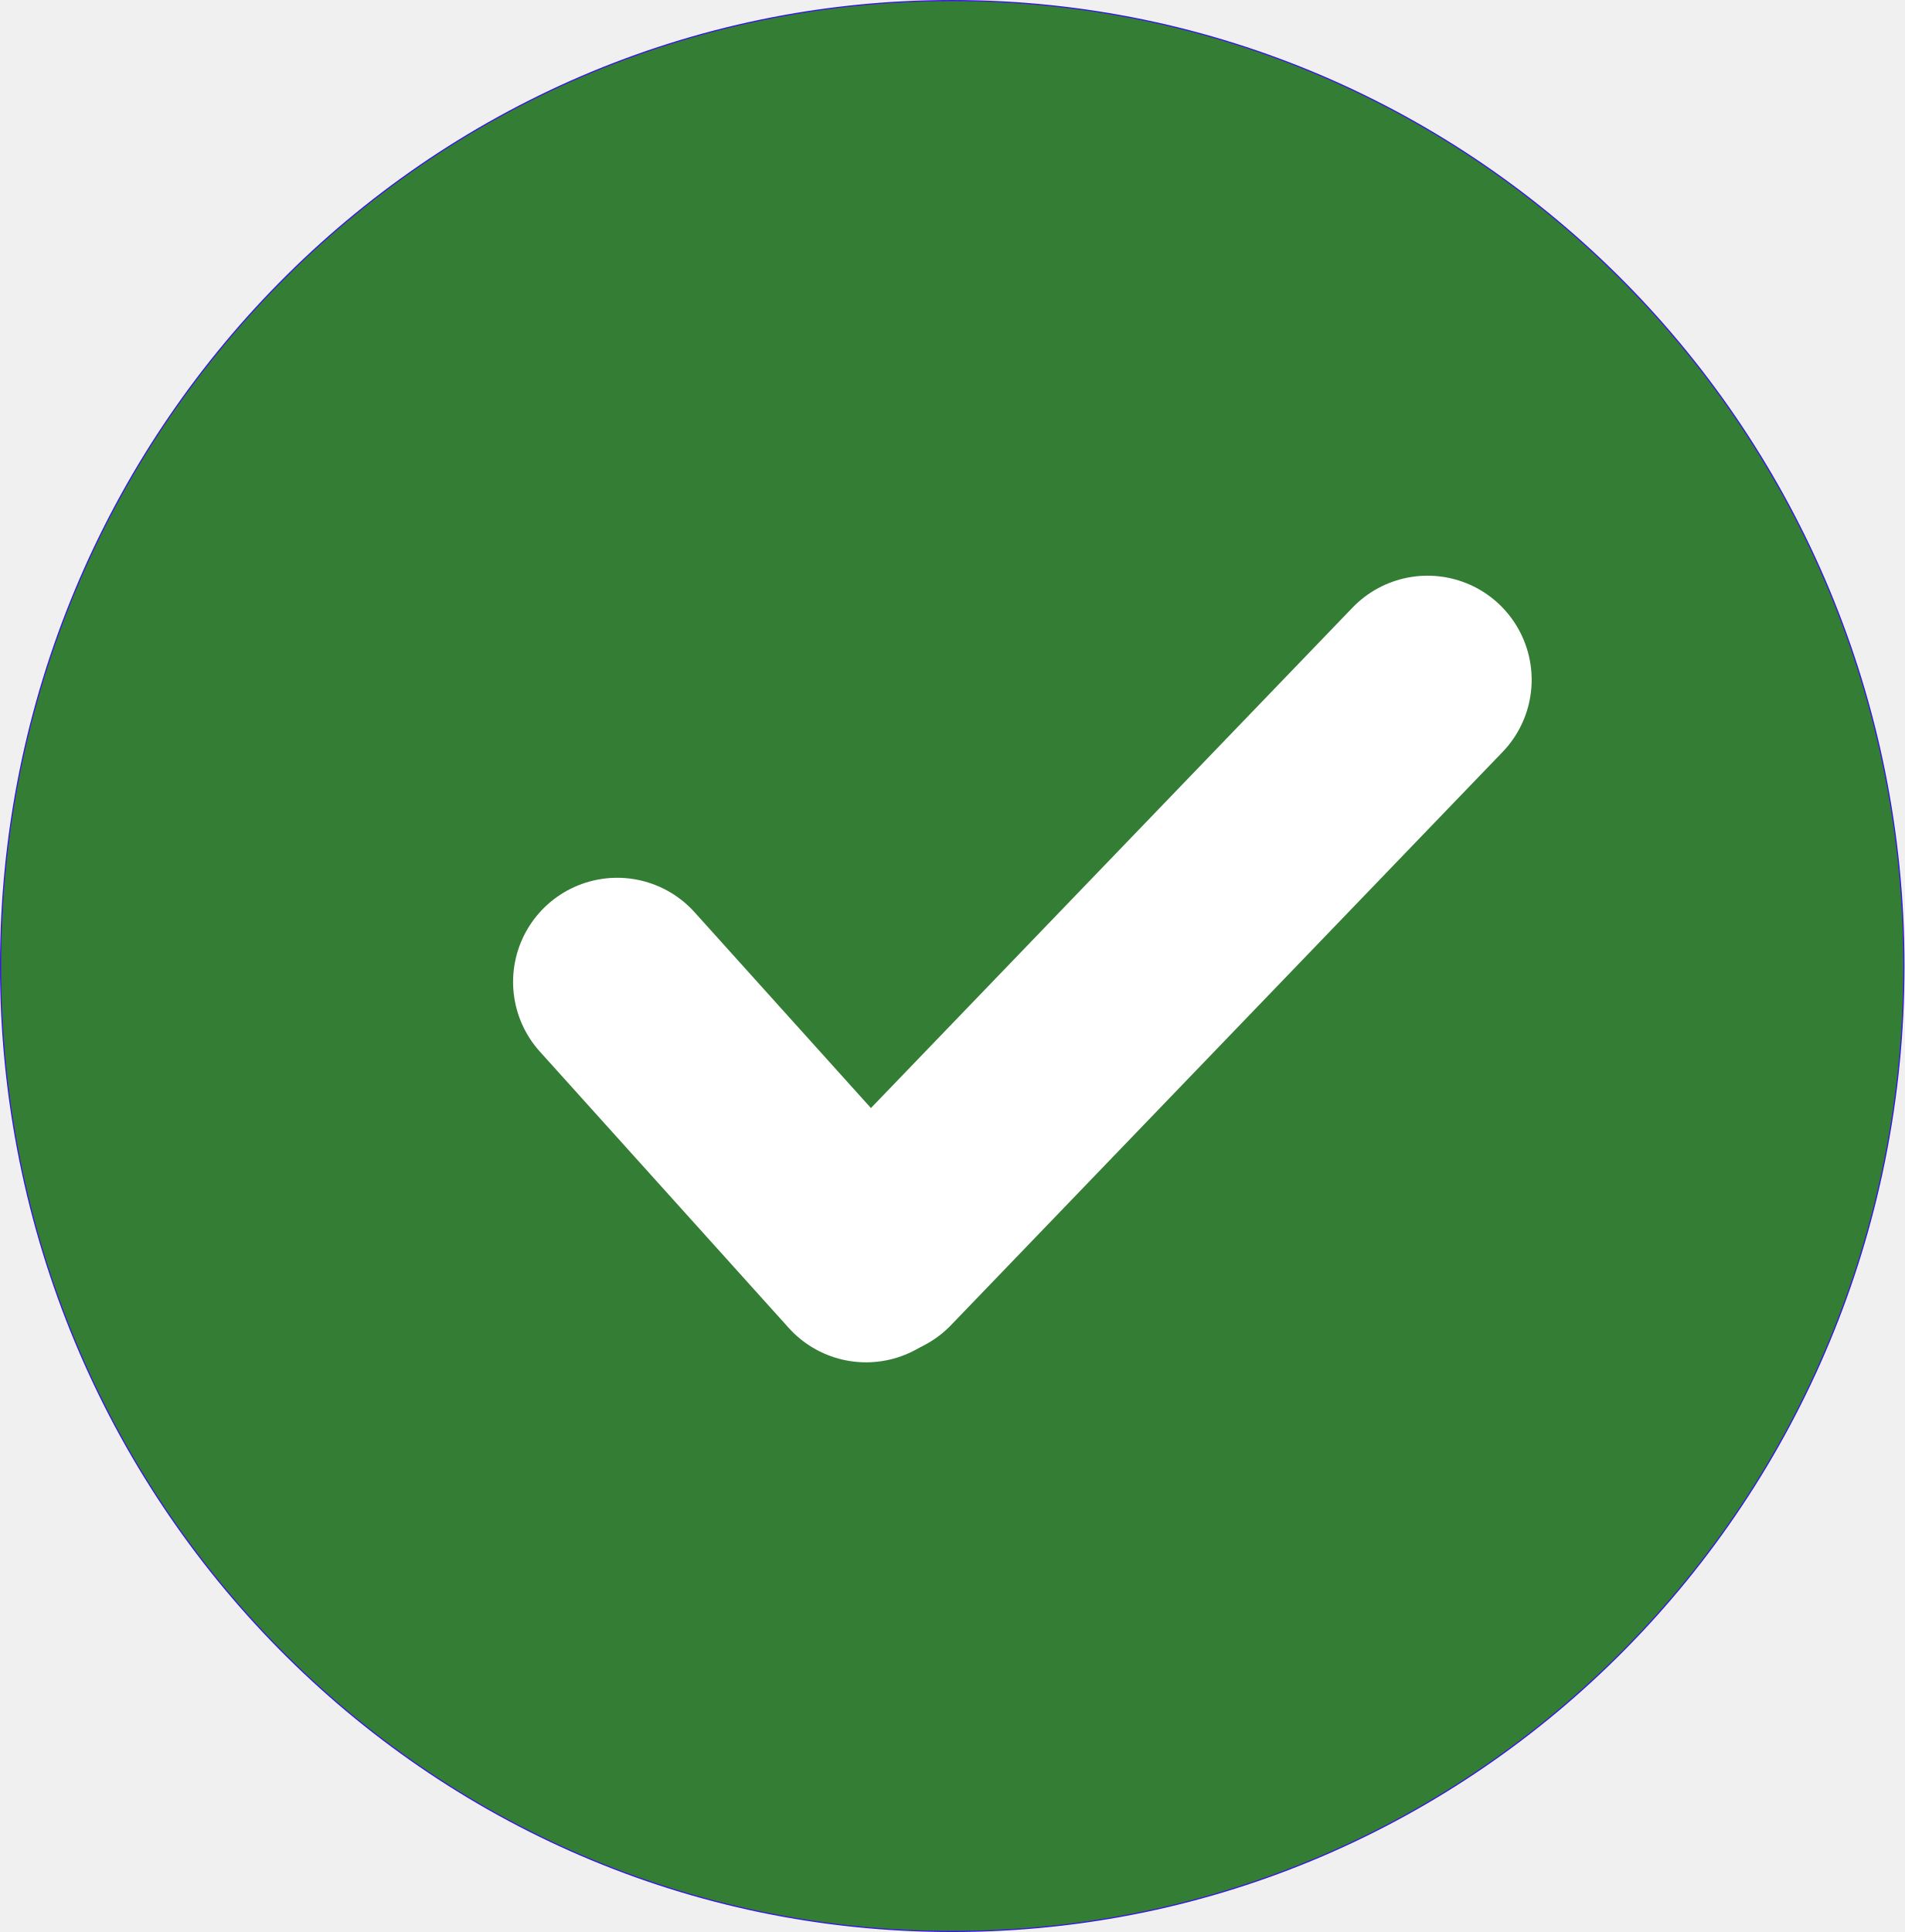
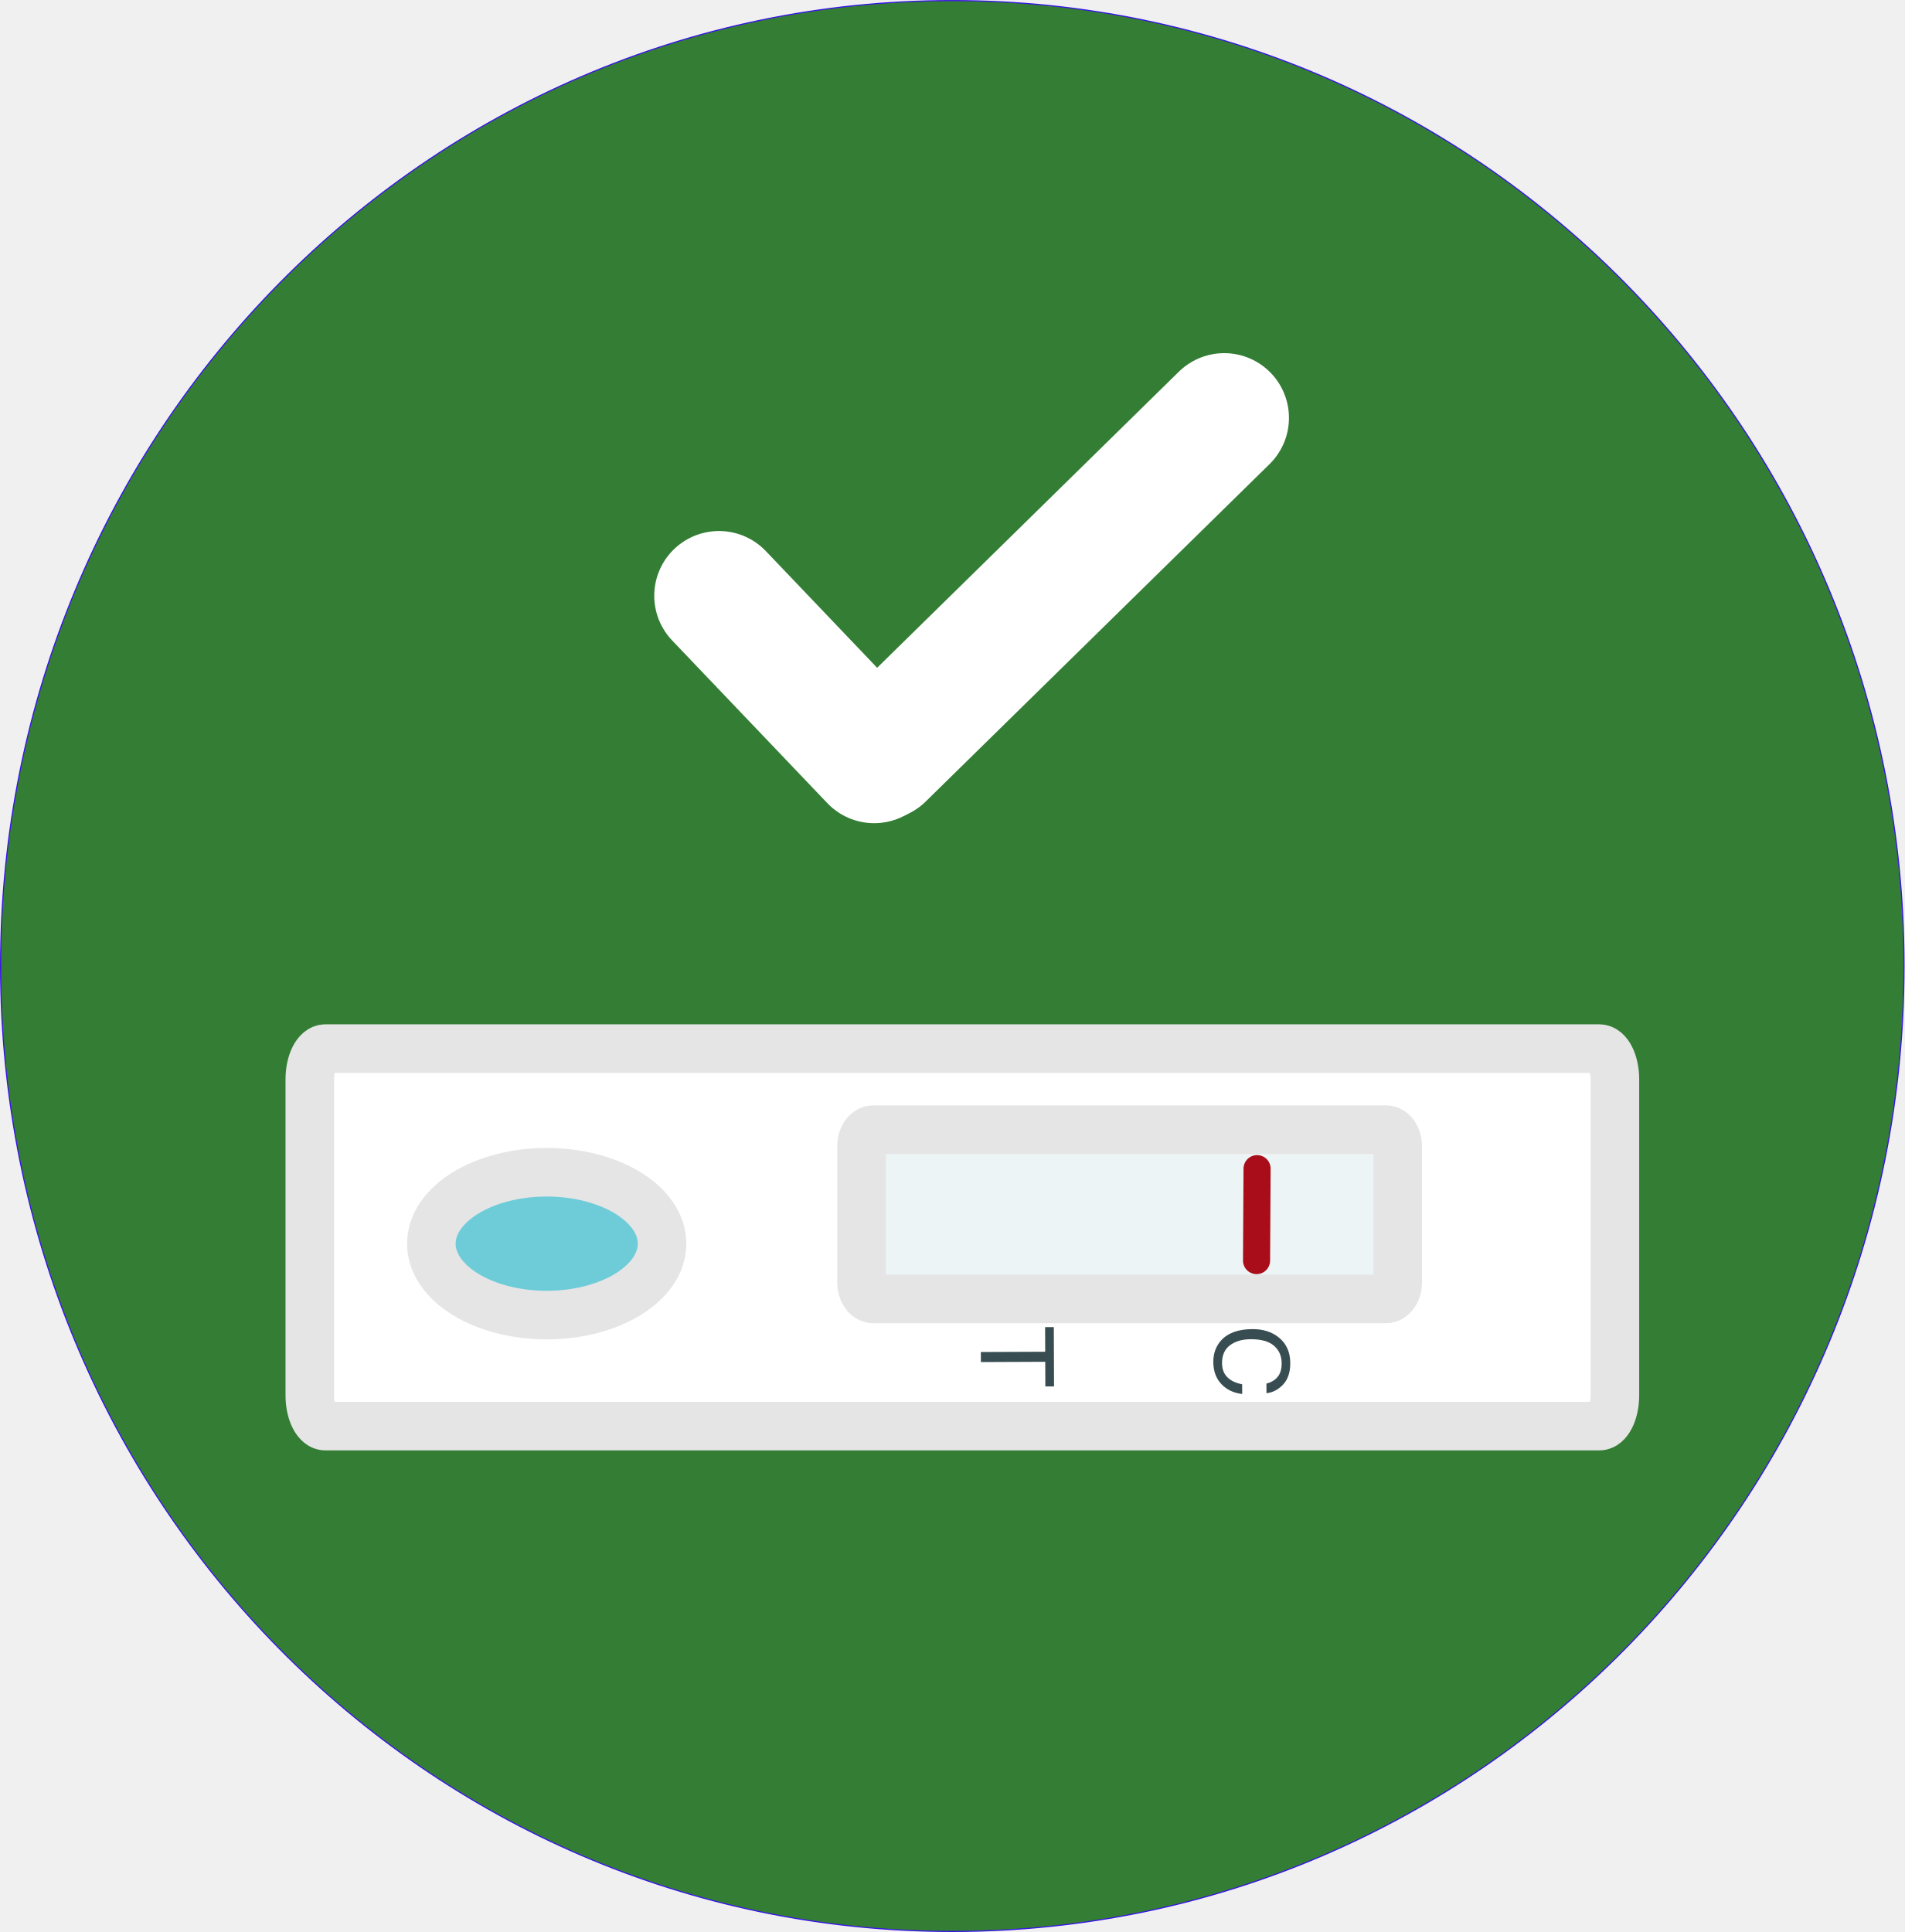
- <svg xmlns="http://www.w3.org/2000/svg" width="34.159mm" height="34.652mm" viewBox="0 0 34.159 34.652" version="1.1" id="svg2900">
-   <defs id="defs2894" />
-   <g id="layer1" transform="translate(-295.7172,-318.4118)">
-     <path stroke="#3714e7" stroke-width="0.02" d="m 295.727,335.738 c 0,-9.563 7.642,-17.316 17.069,-17.316 9.427,0 17.069,7.753 17.069,17.316 0,9.563 -7.642,17.316 -17.069,17.316 -9.427,0 -17.069,-7.753 -17.069,-17.316 z" fill="#2a522b" stroke-linecap="round" opacity="1" stroke-linejoin="round" id="path922" style="clip-rule:evenodd;fill:#337d35;fill-opacity:1;fill-rule:evenodd" />
-     <g opacity="1" id="g928" style="clip-rule:evenodd;fill-rule:evenodd;stroke-linecap:round;stroke-linejoin:round" transform="matrix(0.1074186,0,0,0.1074186,222.0928,239.2412)">
-       <path stroke="#ffffff" stroke-width="34.767" d="m 788.447,900.976 41.556,46.139" fill="none" stroke-linecap="round" opacity="1" stroke-linejoin="round" id="path924" />
-       <path stroke="#ffffff" stroke-width="34.767" d="M 831.661,946.232 923.75,850.536" fill="none" stroke-linecap="round" opacity="1" stroke-linejoin="round" id="path926" />
+ <svg xmlns="http://www.w3.org/2000/svg" width="71.882mm" height="72.919mm" viewBox="0 0 71.882 72.919" version="1.1" id="svg552">
+   <defs id="defs546" />
+   <g id="layer1" transform="translate(-20.18555,-1.760047)">
+     <path stroke="#3714e7" stroke-width="0.042" d="m 20.207,38.22 c 0,-20.124 16.082,-36.438 35.92,-36.438 19.838,0 35.92,16.314 35.92,36.438 0,20.124 -16.082,36.438 -35.92,36.438 -19.838,0 -35.92,-16.314 -35.92,-36.438 z" fill="#337d35" stroke-linecap="round" opacity="1" stroke-linejoin="round" id="path2203" style="clip-rule:evenodd;fill-rule:evenodd;stroke-linecap:round;stroke-linejoin:round" />
+     <path stroke="#e5e5e5" stroke-width="1.833" d="m 32.465,41.337 h 48.083 c 0.324,0 0.587,0.52 0.587,1.16 V 54.426 c 0,0.641 -0.263,1.16 -0.587,1.16 H 32.465 c -0.324,0 -0.587,-0.519 -0.587,-1.16 V 42.497 c 0,-0.641 0.263,-1.16 0.587,-1.16 z" fill="#ffffff" stroke-linecap="butt" opacity="1" stroke-linejoin="round" id="path2384" style="clip-rule:evenodd;fill-rule:evenodd;stroke-linecap:round;stroke-linejoin:round" />
+     <path stroke="#e5e5e5" stroke-width="1.833" d="m 36.466,48.7 c 0,-1.489 1.949,-2.696 4.353,-2.696 2.404,0 4.353,1.207 4.353,2.696 0,1.489 -1.949,2.695 -4.353,2.695 -2.404,0 -4.353,-1.207 -4.353,-2.695 z" fill="#6eccd9" stroke-linecap="butt" opacity="1" stroke-linejoin="round" id="path2390" style="clip-rule:evenodd;fill-rule:evenodd;stroke-linecap:round;stroke-linejoin:round" />
+     <path stroke="#e5e5e5" stroke-width="1.833" d="m 53.147,44.396 h 19.345 c 0.246,0 0.445,0.278 0.445,0.62 v 5.15 c 0,0.343 -0.199,0.62 -0.445,0.62 H 53.147 c -0.246,0 -0.445,-0.278 -0.445,-0.62 v -5.15 c 0,-0.343 0.199,-0.62 0.445,-0.62 z" fill="#edf4f5" stroke-linecap="butt" opacity="1" stroke-linejoin="round" id="path2396" style="clip-rule:evenodd;fill-rule:evenodd;stroke-linecap:round;stroke-linejoin:round" />
+     <g opacity="1" id="g2414" style="clip-rule:evenodd;fill-rule:evenodd;stroke-linecap:round;stroke-linejoin:round" transform="matrix(0.2645833,0,0,0.2645833,-167.7376,-202.988)">
+       <path d="m 894.313,968.288 c 0.005,1.319 -0.338,2.345 -1.03,3.076 -0.693,0.732 -1.481,1.14 -2.366,1.224 l -0.005,-1.377 c 0.671,-0.159 1.202,-0.472 1.593,-0.94 0.39,-0.467 0.584,-1.122 0.581,-1.964 -0.005,-1.027 -0.369,-1.854 -1.093,-2.483 -0.724,-0.629 -1.831,-0.94 -3.321,-0.934 -1.221,0.005 -2.209,0.294 -2.966,0.868 -0.757,0.573 -1.133,1.425 -1.129,2.555 0.005,1.041 0.408,1.832 1.209,2.373 0.422,0.286 0.977,0.499 1.663,0.638 l 0.006,1.377 c -1.098,-0.118 -2.02,-0.521 -2.765,-1.209 -0.898,-0.824 -1.349,-1.939 -1.355,-3.344 -0.005,-1.211 0.357,-2.23 1.087,-3.056 0.966,-1.087 2.461,-1.635 4.485,-1.643 1.538,-0.006 2.8,0.395 3.787,1.205 1.073,0.875 1.613,2.087 1.619,3.634 z" opacity="1" fill="#384d51" id="path2410" />
+       <path d="m 860.617,971.619 -1.242,0.005 -0.014,-3.513 -9.182,0.038 -0.006,-1.434 9.182,-0.037 -0.014,-3.513 1.242,-0.005 z" opacity="1" fill="#384d51" id="path2412" />
+     </g>
+     <path stroke="#a90d19" stroke-width="1.023" d="m 67.63,45.869 -0.02,3.469" fill="none" stroke-linecap="round" opacity="1" stroke-linejoin="round" id="path2426" style="clip-rule:evenodd;fill-rule:evenodd;stroke-linecap:round;stroke-linejoin:round" />
+     <g opacity="1" id="g2512" style="clip-rule:evenodd;fill-rule:evenodd;stroke-linecap:round;stroke-linejoin:round" transform="matrix(0.2645833,0,0,0.2645833,-167.7376,-202.988)">
+       <path stroke="#ffffff" stroke-width="18.469" d="m 812.821,858.835 22.136,23.209" fill="none" stroke-linecap="round" opacity="1" stroke-linejoin="round" id="path2508" />
+       <path stroke="#ffffff" stroke-width="18.469" d="m 835.839,881.599 49.052,-48.137" fill="none" stroke-linecap="round" opacity="1" stroke-linejoin="round" id="path2510" />
    </g>
  </g>
</svg>
